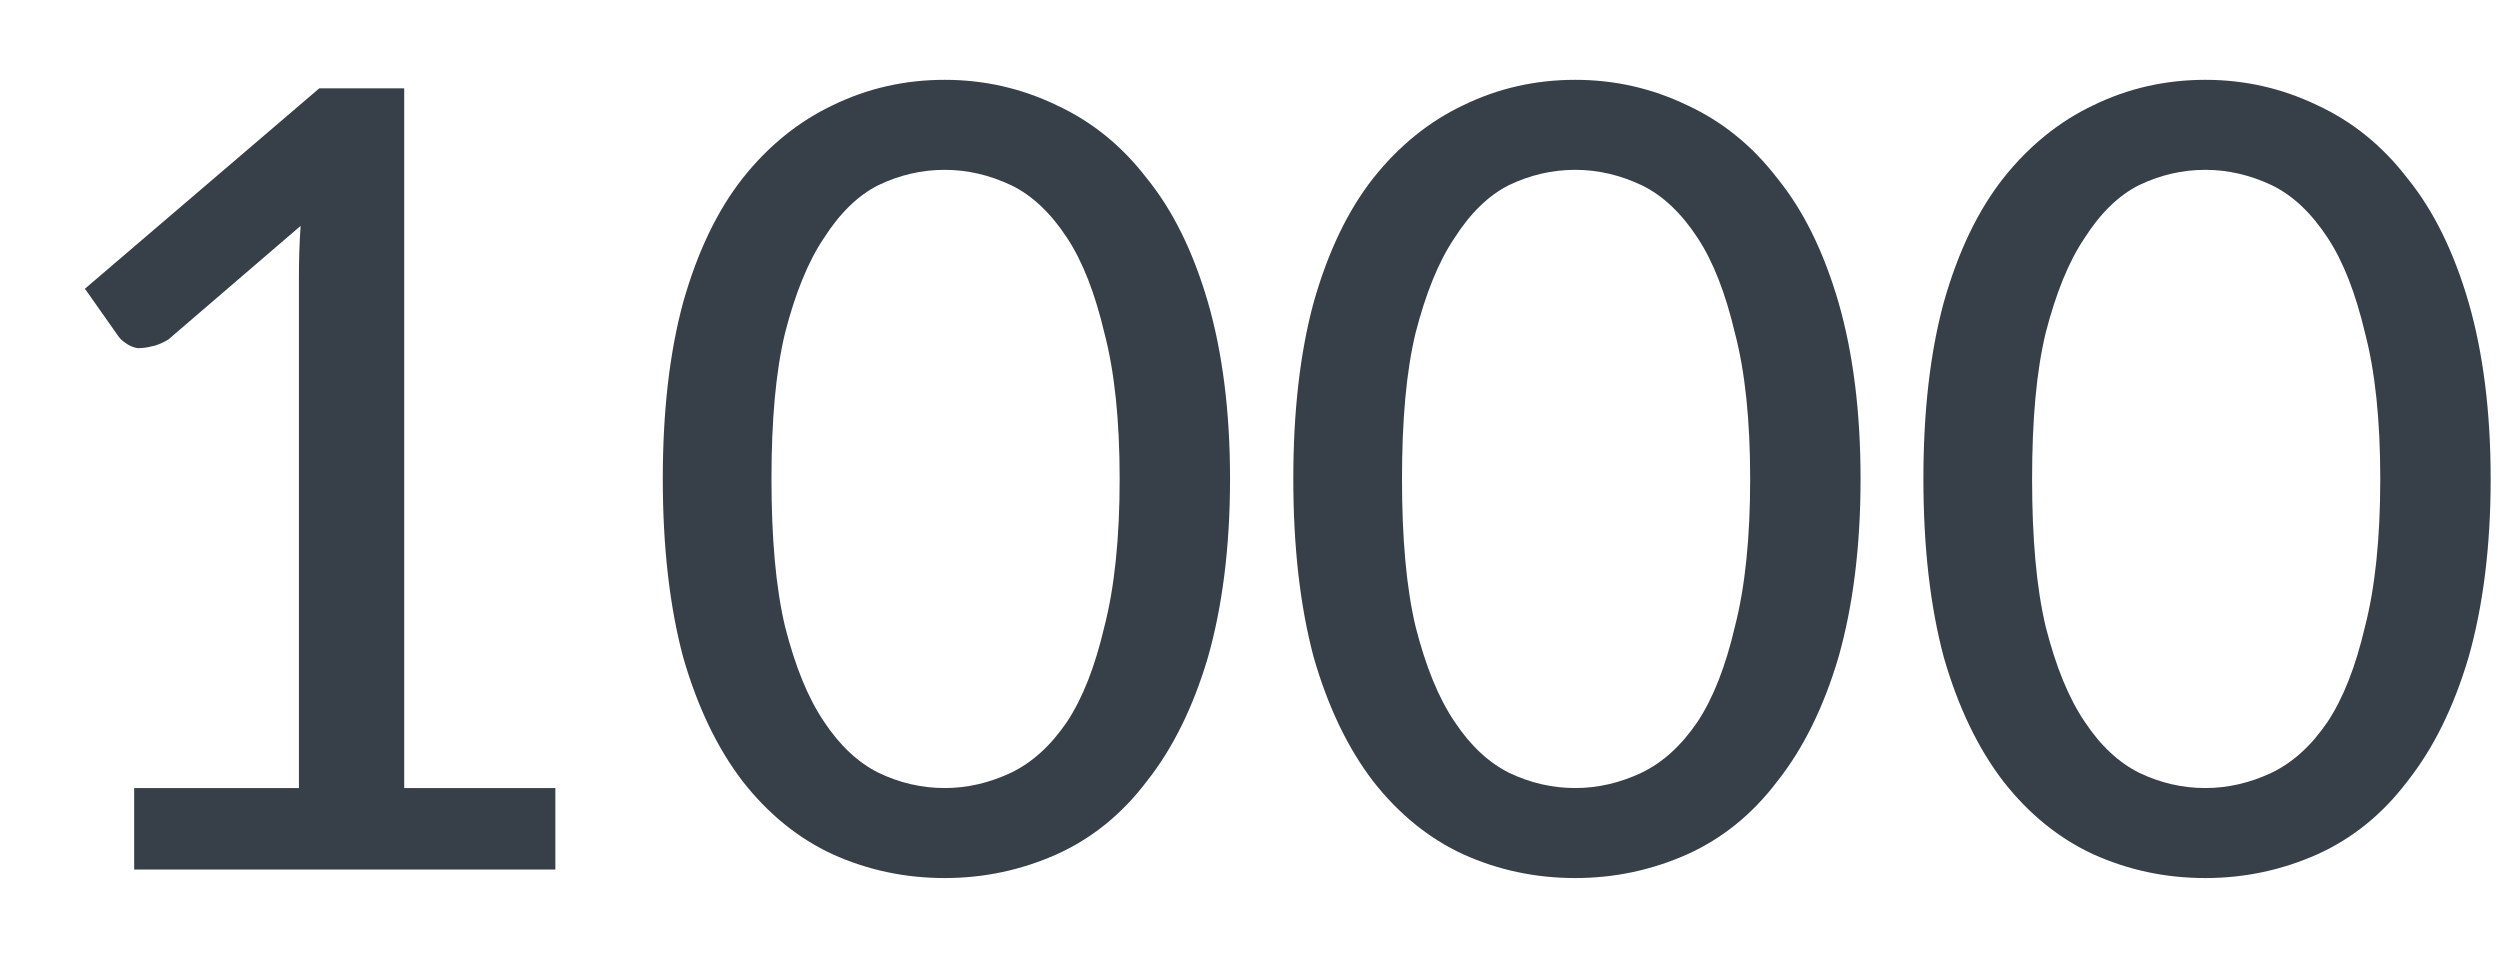
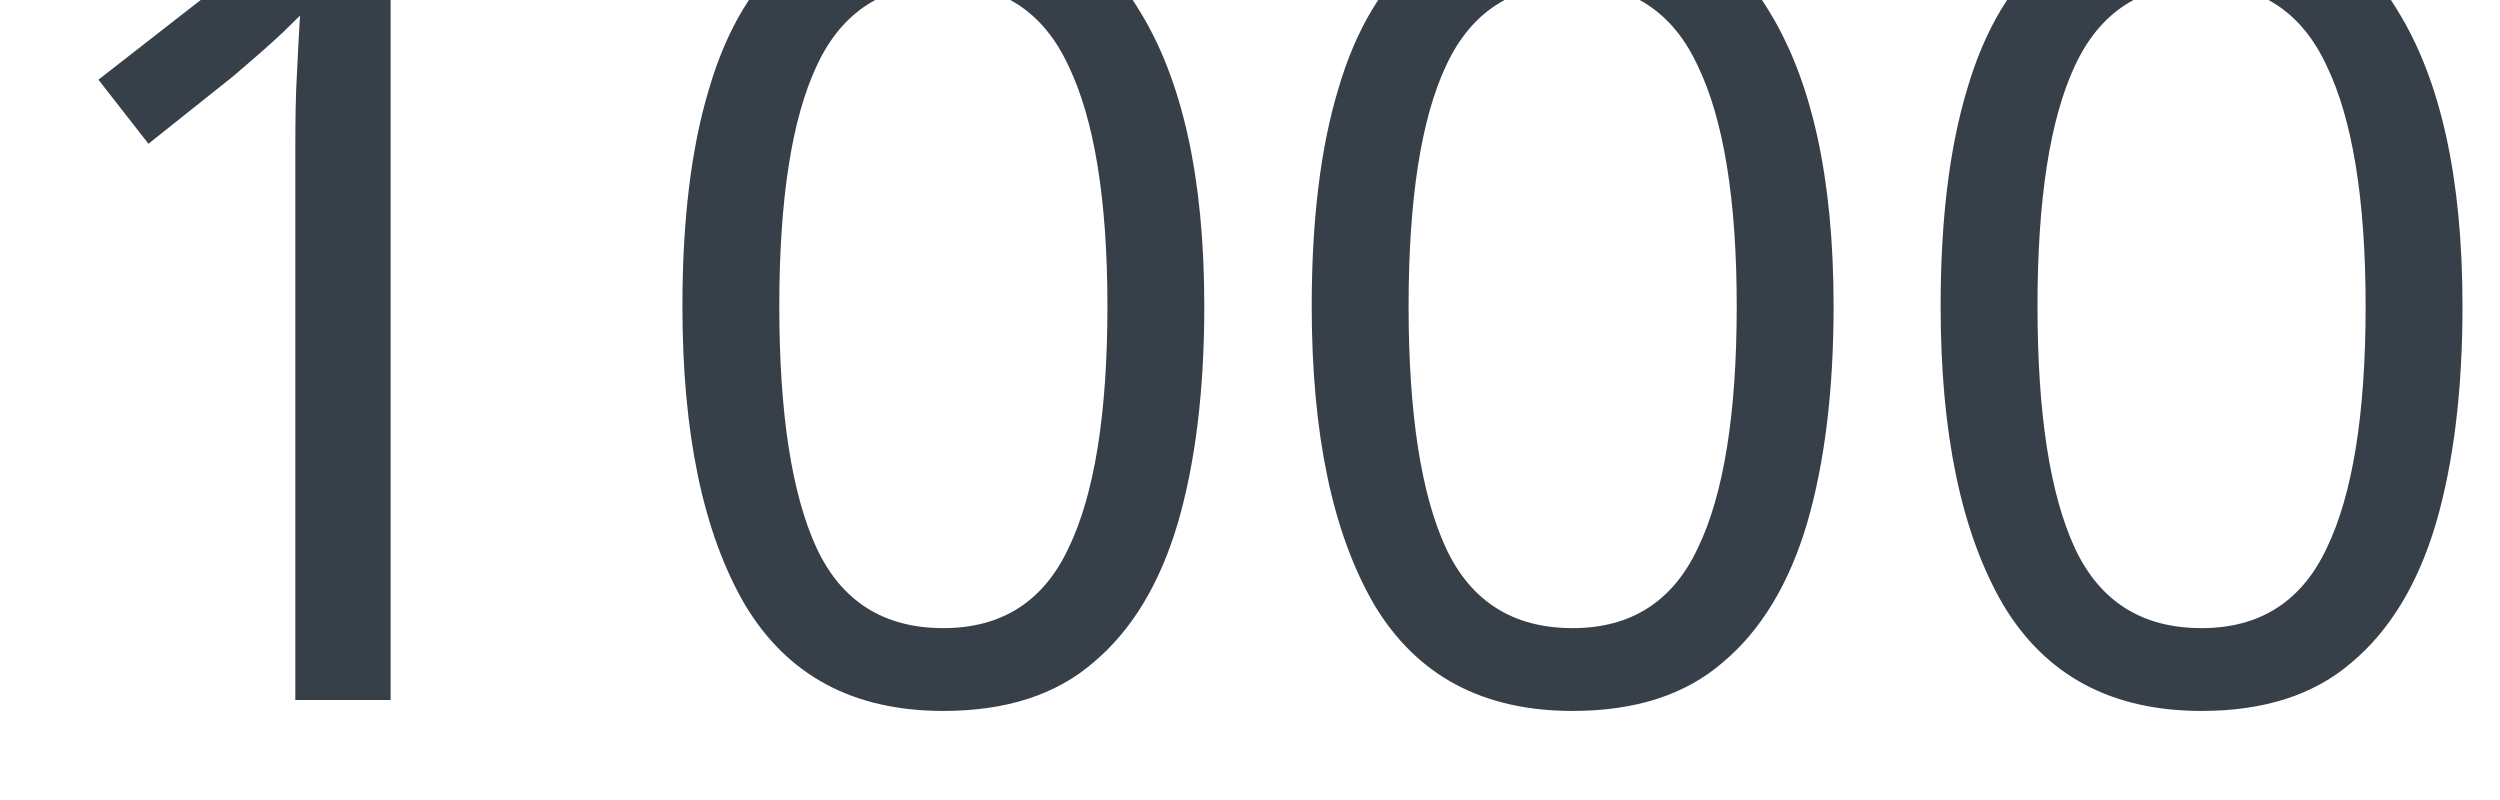
- <svg xmlns="http://www.w3.org/2000/svg" width="23" height="9" viewBox="0 0 23 9">
-   <text fill="#374049" fill-rule="evenodd" font-family="Lato-Semibold, Lato" font-size="10" font-weight="500" transform="translate(-303 -576)">
+ <svg xmlns="http://www.w3.org/2000/svg" width="25" height="8" viewBox="0 0 25 8">
+   <text fill="#374049" fill-rule="evenodd" font-family="Raleway-SemiBold, Raleway" font-size="11" font-weight="500" transform="translate(-303 -577)">
    <tspan x="303" y="584">1000</tspan>
  </text>
</svg>
